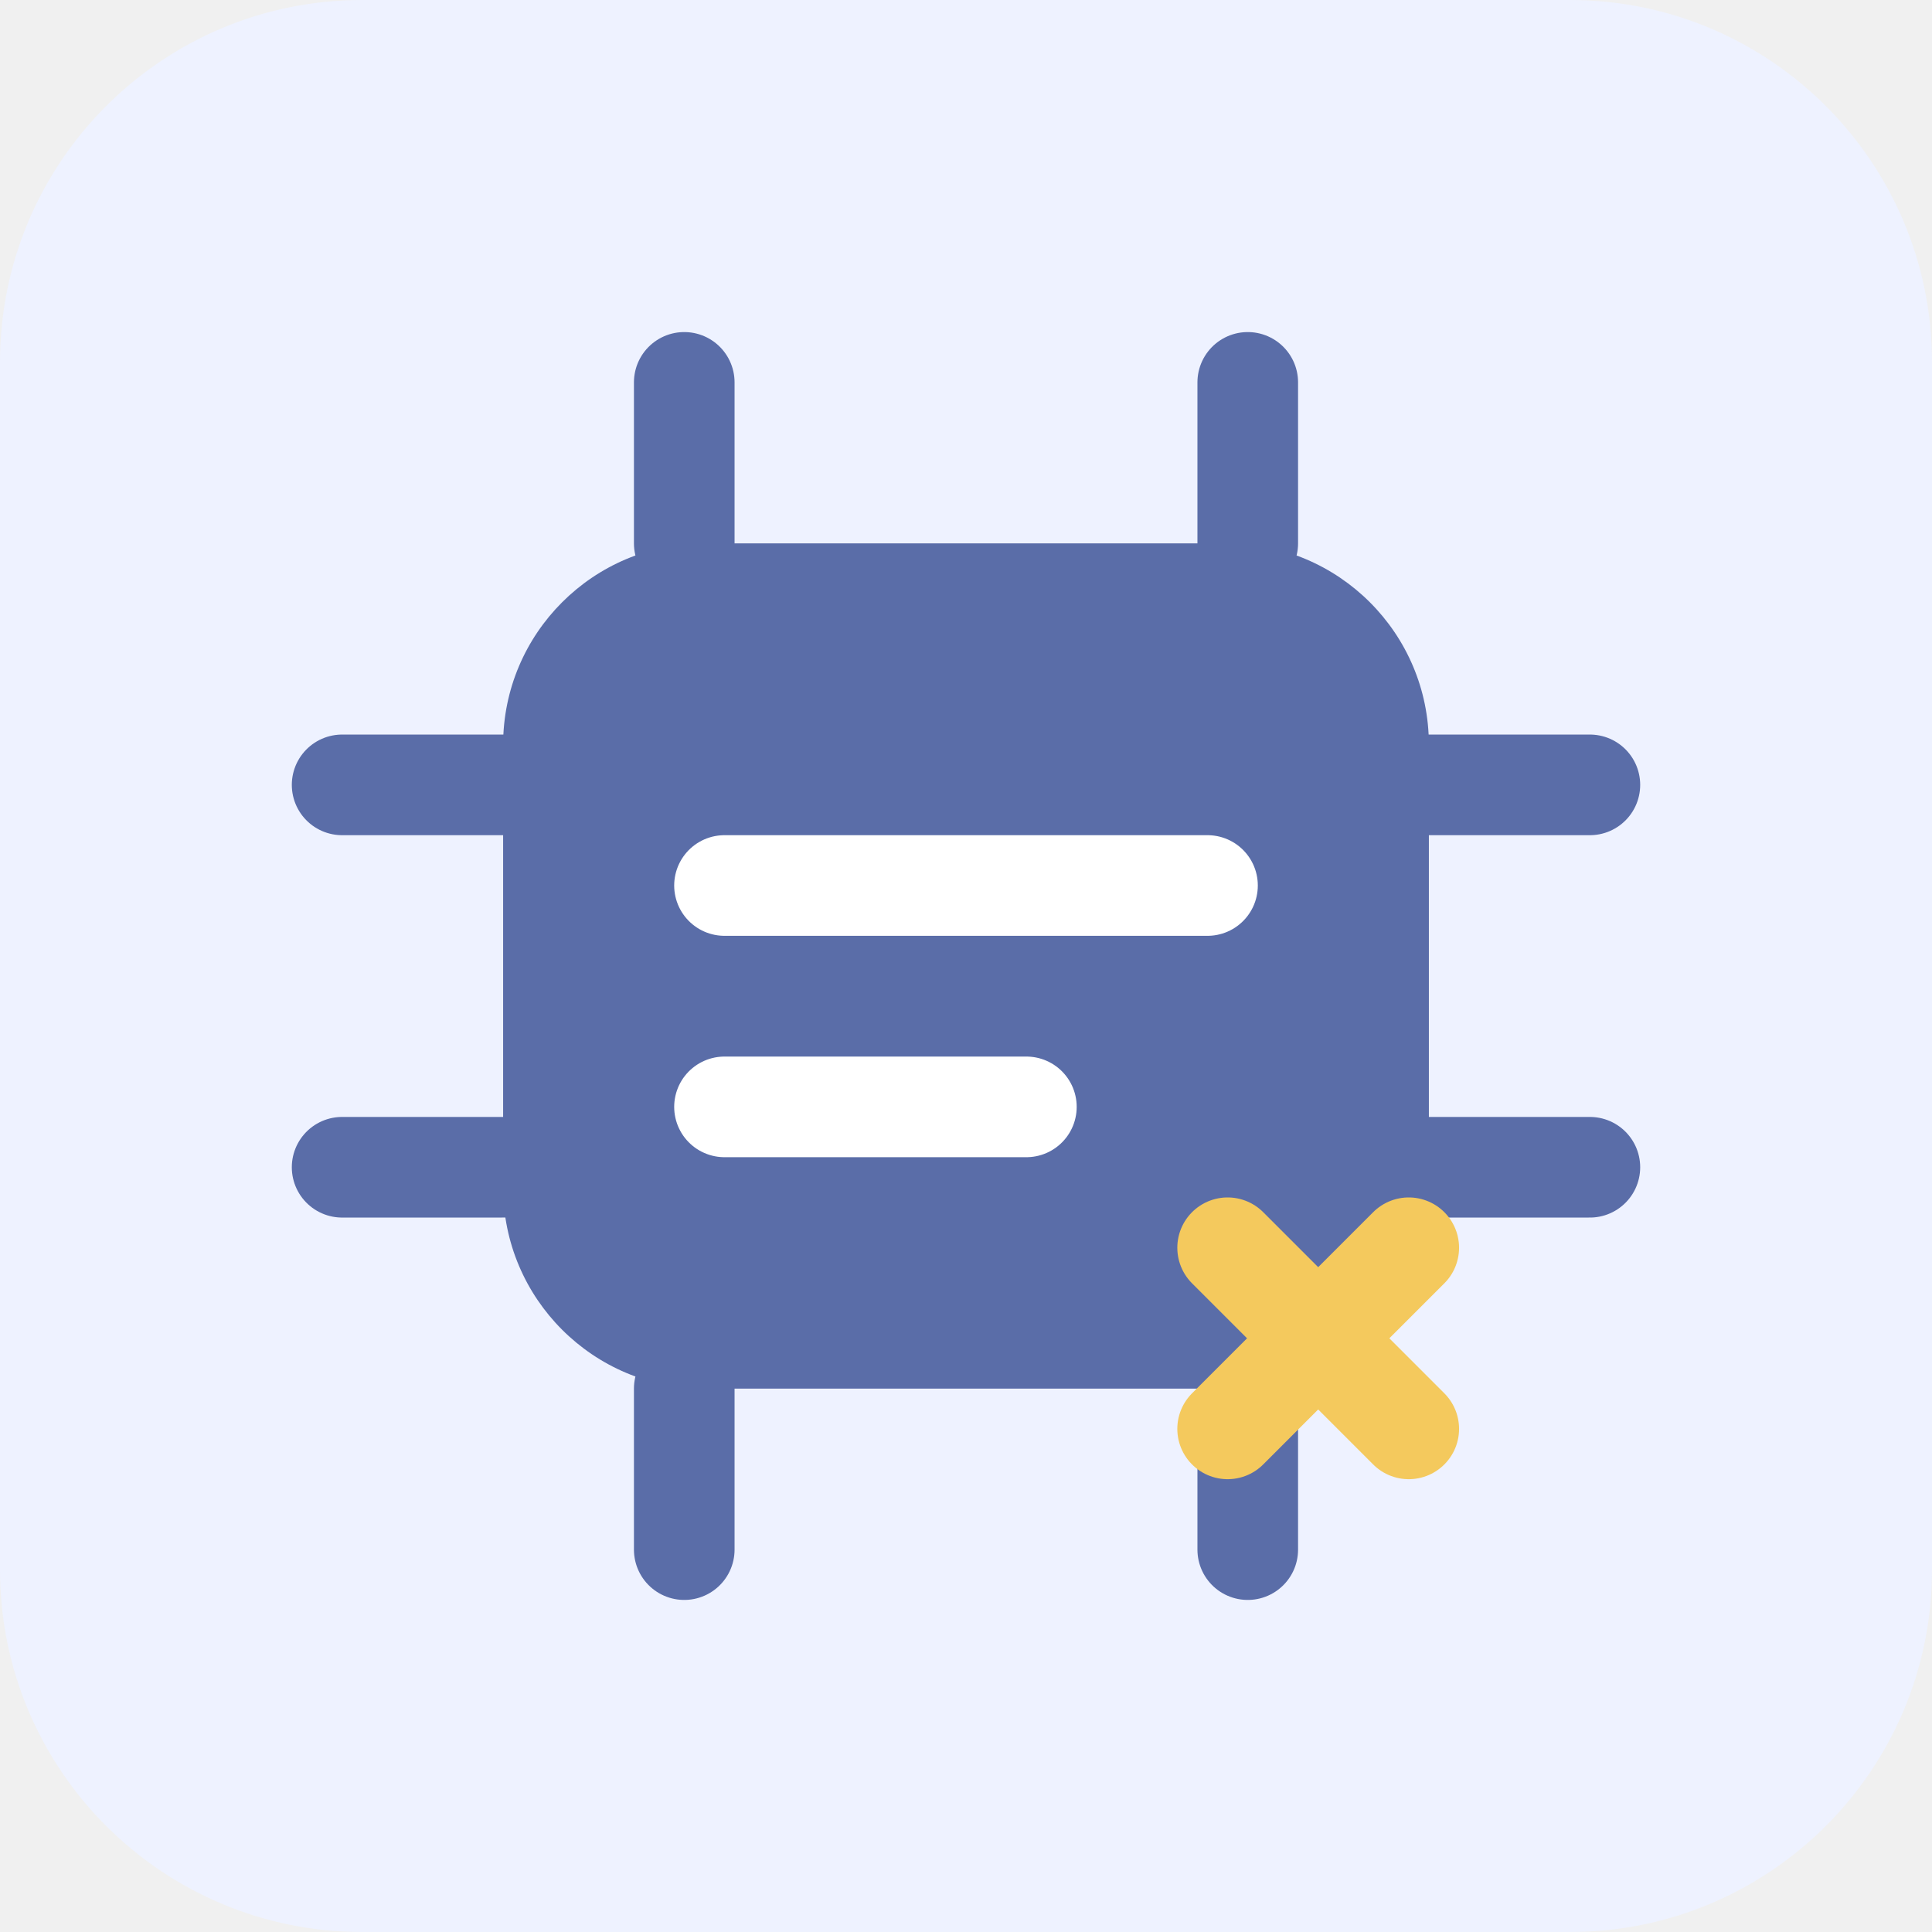
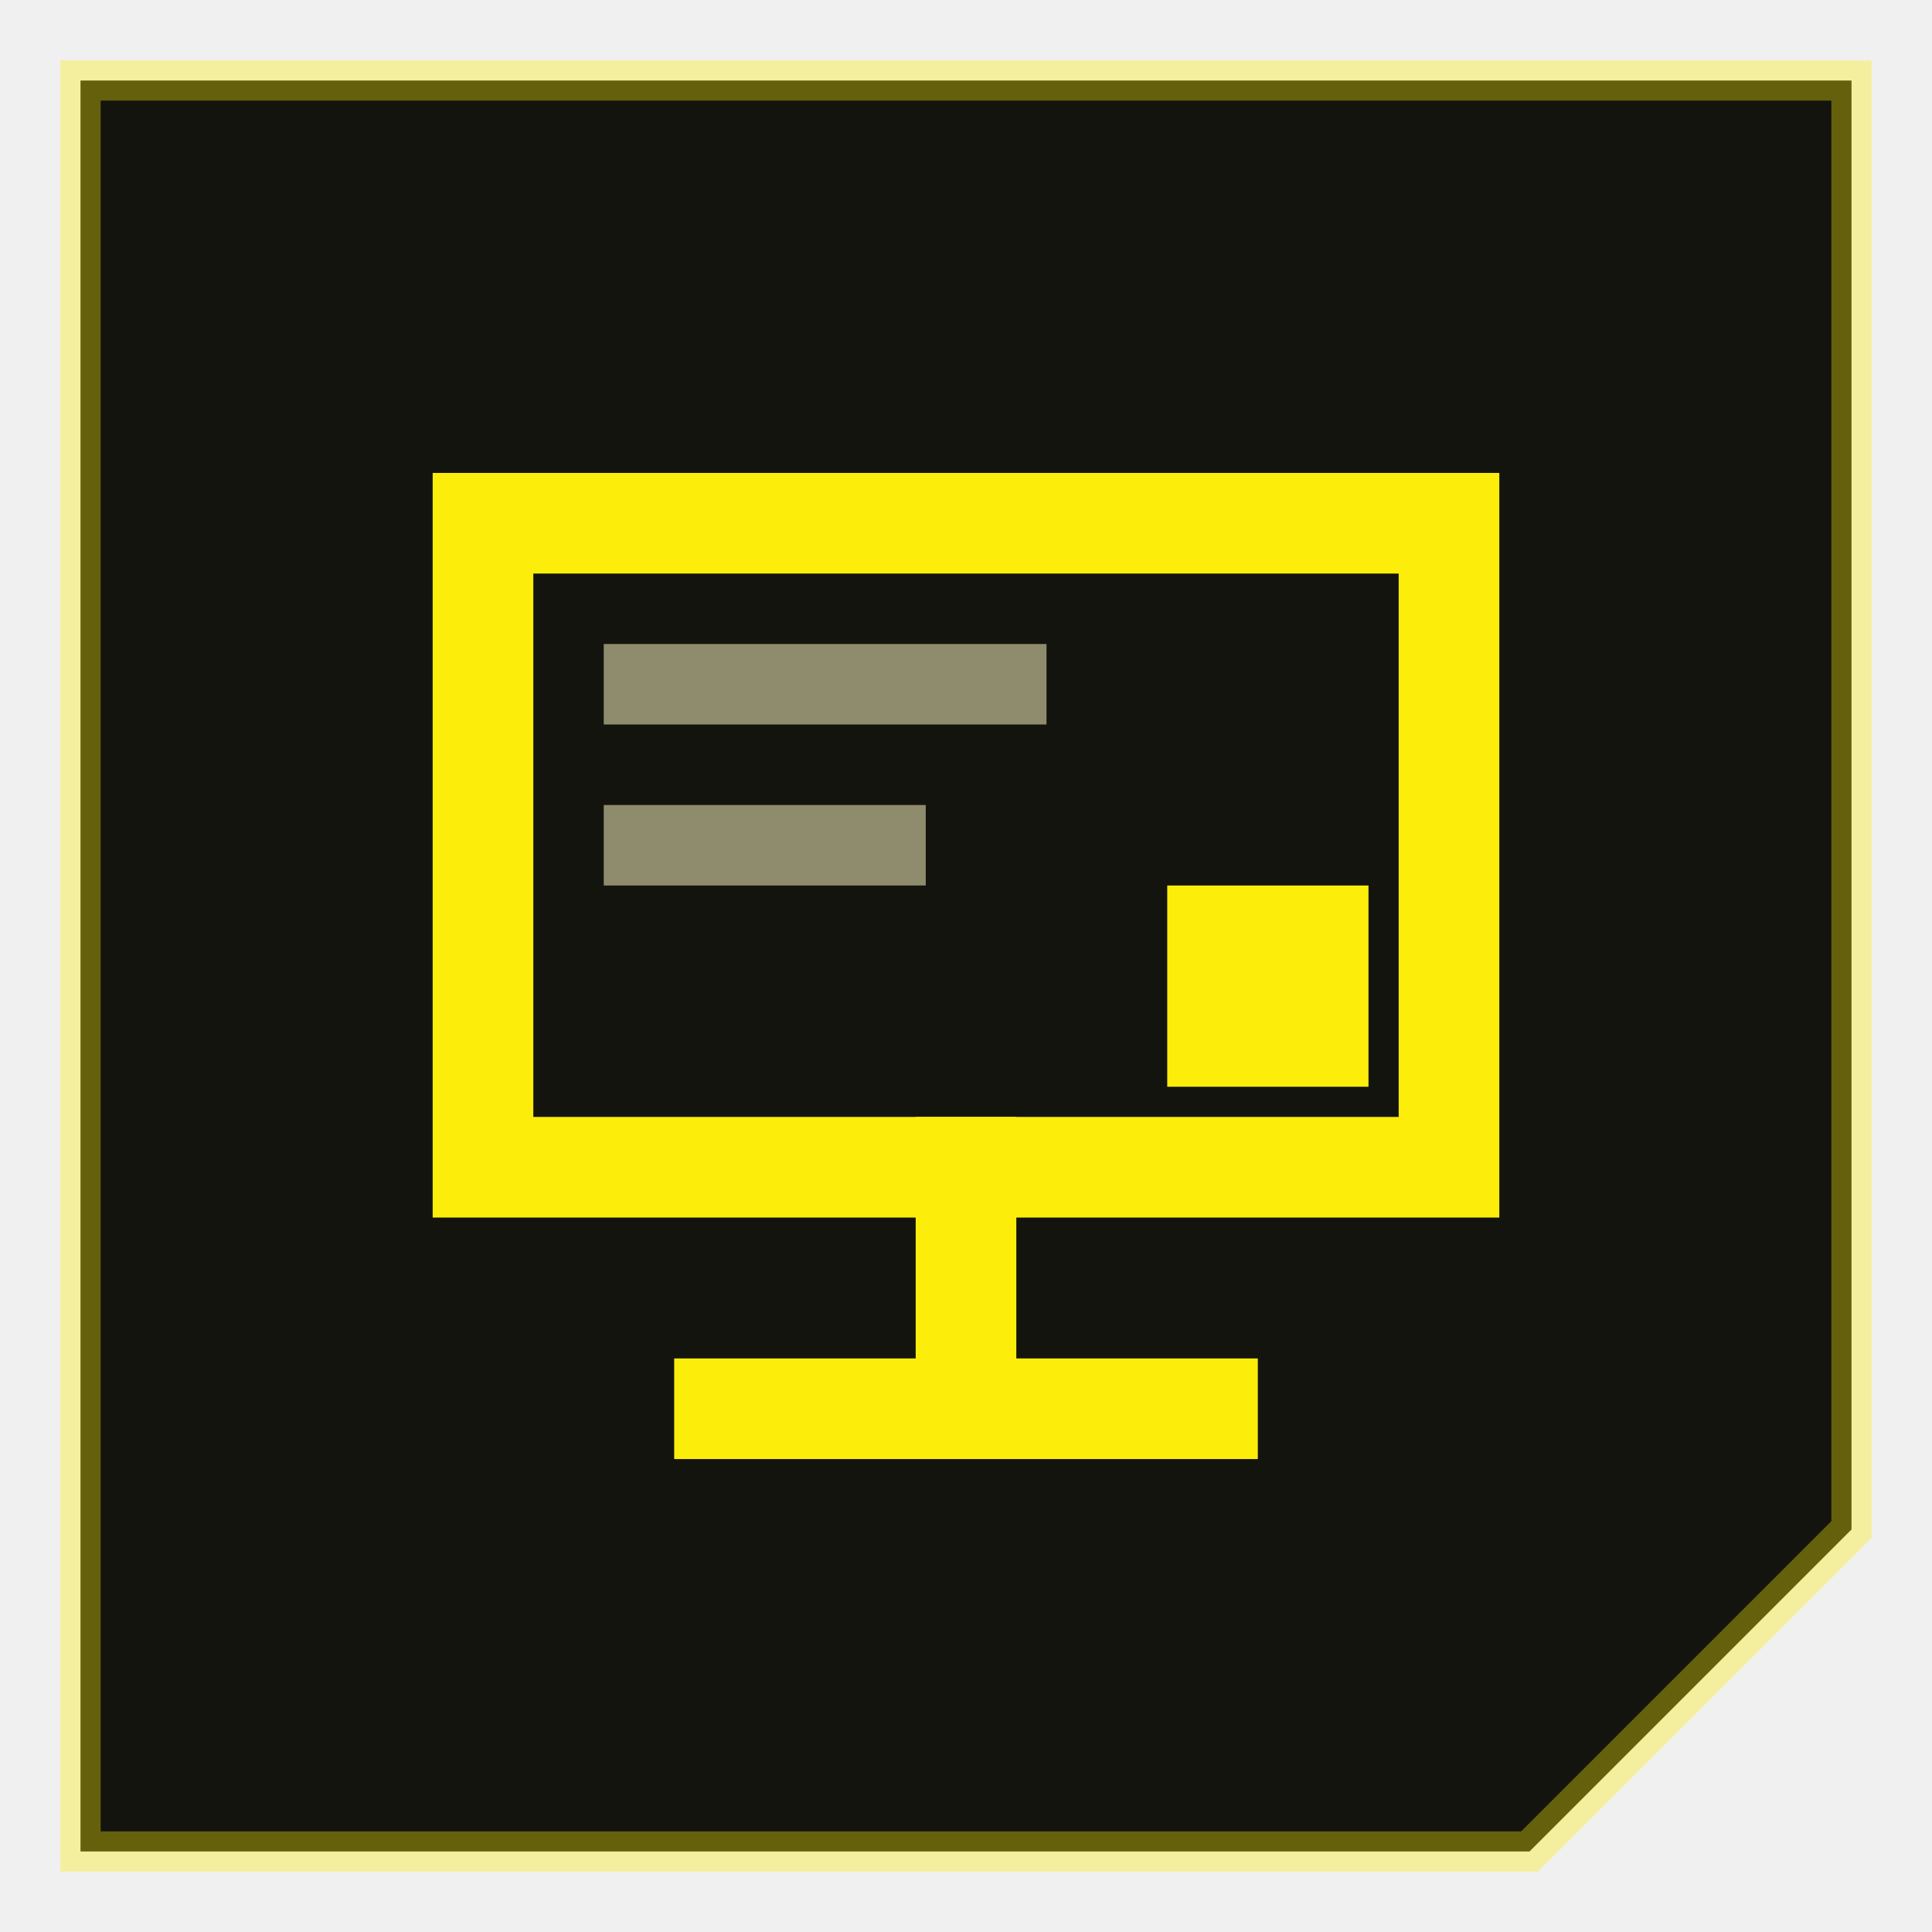
<svg xmlns="http://www.w3.org/2000/svg" viewBox="0 0 96 96" role="img" aria-label="Local randomized MAC">
-   <rect width="96" height="96" rx="18" fill="#eef2ff" />
-   <rect x="25" y="27" width="46" height="42" rx="10" fill="#5a6da8" />
-   <path d="M36 44h24M36 55h15" stroke="#ffffff" stroke-width="5" stroke-linecap="round" />
-   <path d="M34 27v-8M62 27v-8M34 77v-8M62 77v-8M25 39h-8M25 58h-8M79 39h-8M79 58h-8" stroke="#5a6da8" stroke-width="5" stroke-linecap="round" />
-   <path d="M61 62l9 9M70 62l-9 9" stroke="#f4c95d" stroke-width="5" stroke-linecap="round" />
+   <path d="M4 4 H92 V76 L76 92 H4 Z" fill="#14140E" stroke="#FCEE0A" stroke-opacity=".35" stroke-width="2" />
+   <rect x="24" y="26" width="48" height="32" fill="none" stroke="#FCEE0A" stroke-width="5" />
+   <path d="M48 58 V68 M36 70 H60" stroke="#FCEE0A" stroke-width="5" stroke-linecap="square" />
+   <path d="M32 34 H50 M32 42 H44" stroke="#8f8b6d" stroke-width="4" stroke-linecap="square" />
+   <rect x="58" y="44" width="10" height="10" fill="#FCEE0A" />
</svg>
